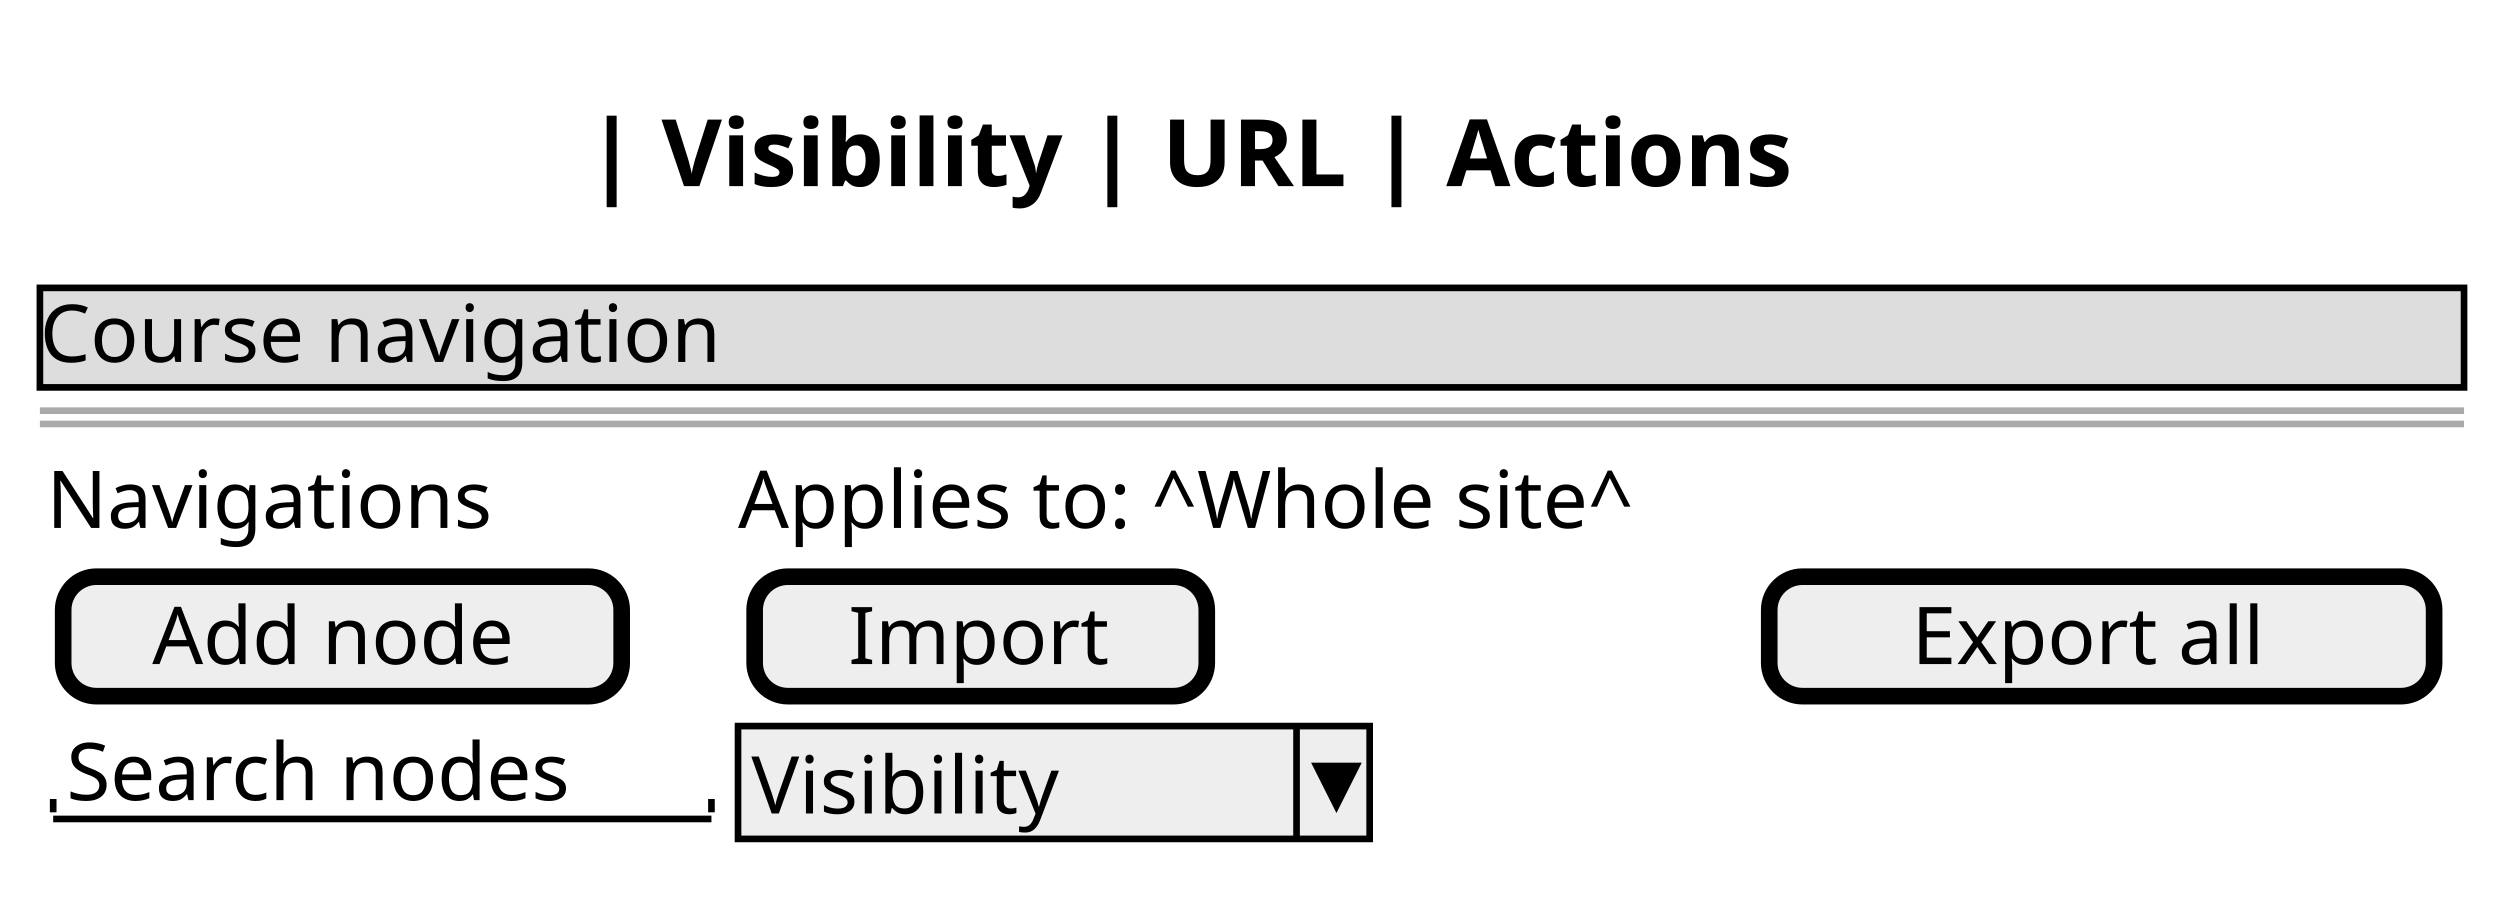
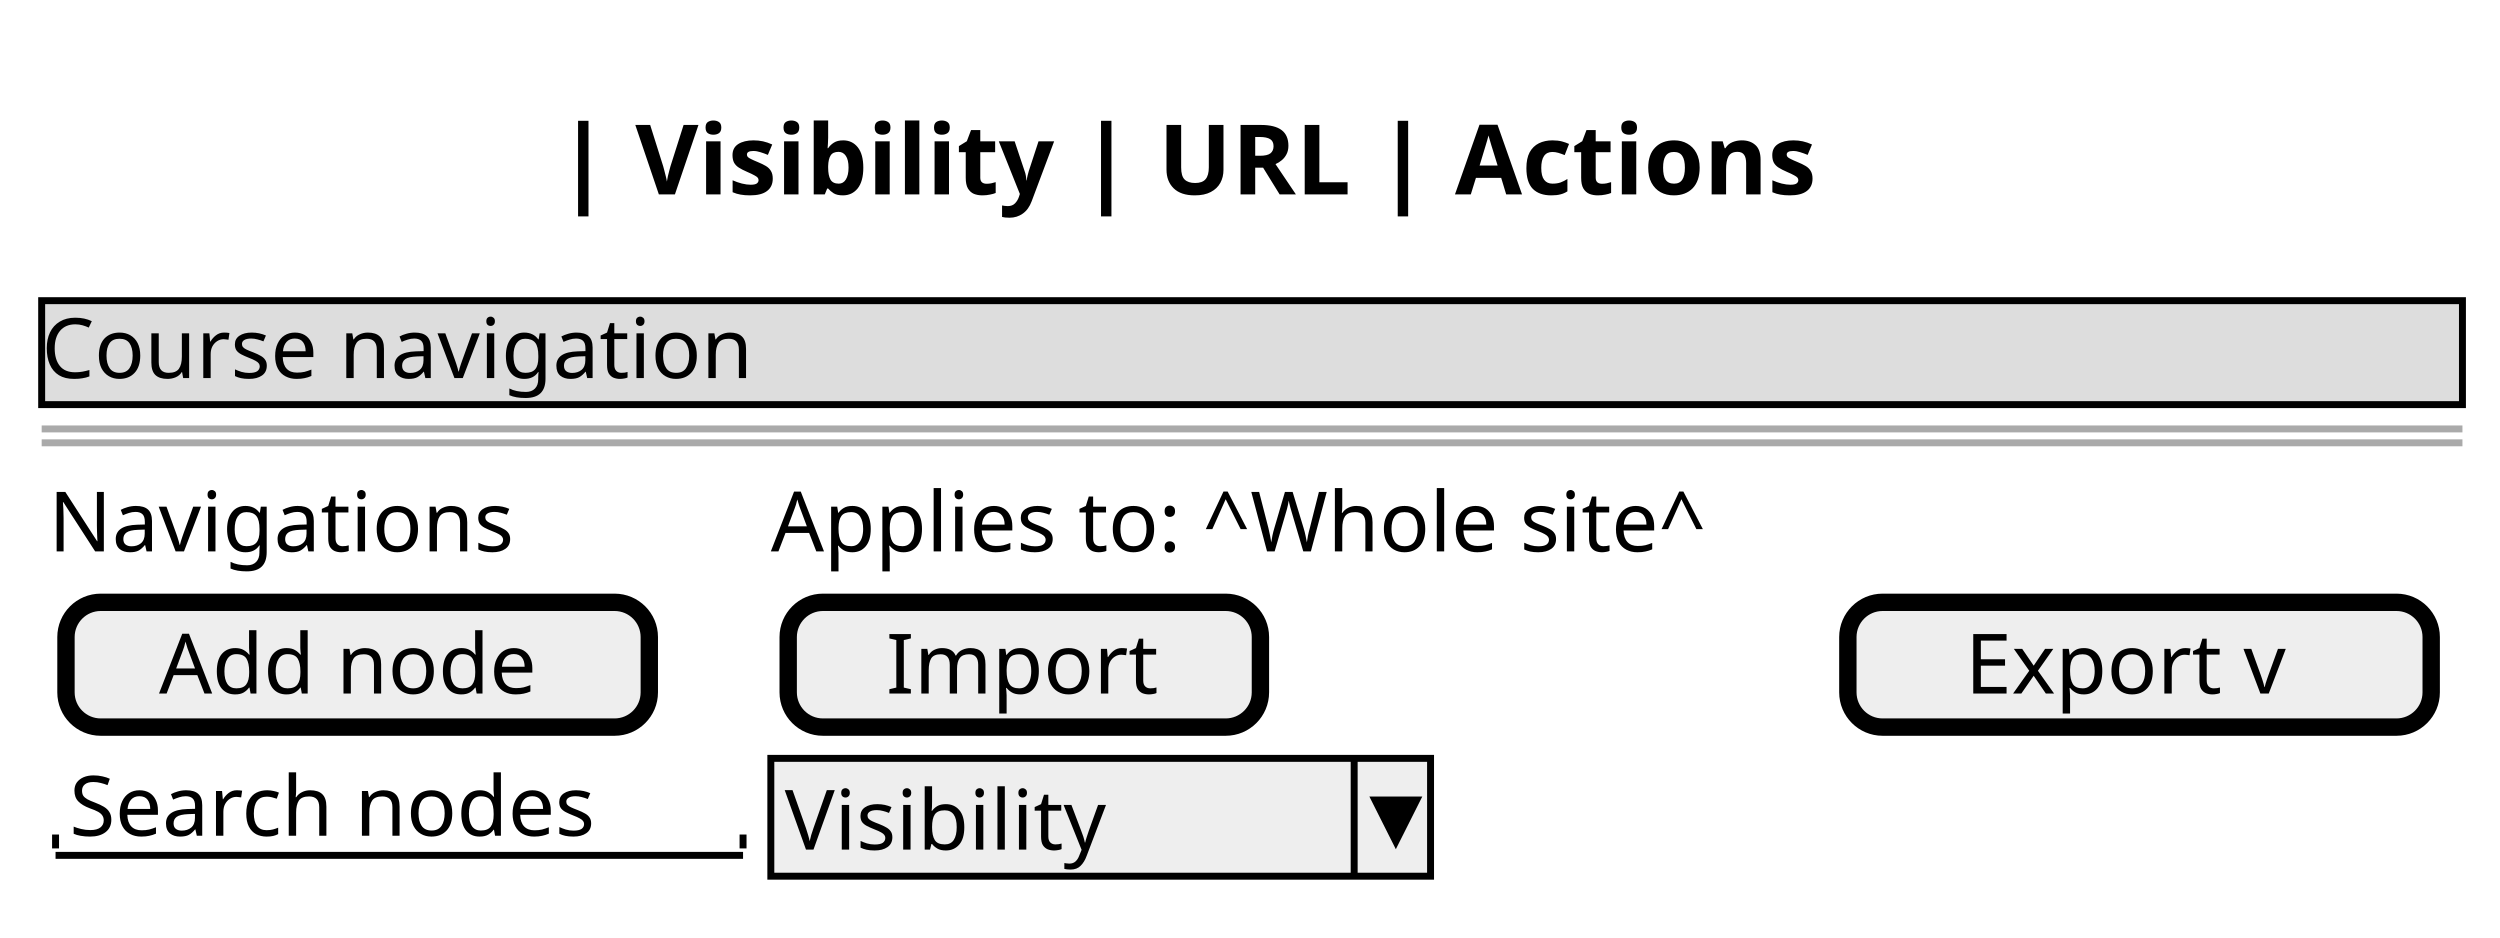
- <svg xmlns="http://www.w3.org/2000/svg" version="1.1" data-diagram-type="SALT" style="width:376px;height:135px;background:#FFFFFF;" width="376px" height="135px" viewBox="0 0 376 135" zoomAndPan="magnify" preserveAspectRatio="none" contentStyleType="text/css">
+ <svg xmlns="http://www.w3.org/2000/svg" version="1.1" data-diagram-type="SALT" style="width:360px;height:135px;background:#FFFFFF;" width="360px" height="135px" viewBox="0 0 360 135" zoomAndPan="magnify" preserveAspectRatio="none" contentStyleType="text/css">
  <defs />
  <g font-family="sans-serif" lengthAdjust="spacing">
    <g class="title" data-source-line="8">
-       <text x="88.134" y="27.995" fill="#000" font-size="14" textLength="198.324" font-weight="700">| Visibility | URL | Actions</text>
+       <text x="80.134" y="27.995" fill="#000" font-size="14" textLength="198.324" font-weight="700">| Visibility | URL | Actions</text>
    </g>
-     <rect x="6" y="43.297" width="364.592" height="14.969" fill="#DDD" style="stroke:#000;stroke-width:1;" />
+     <rect x="6" y="43.297" width="348.592" height="14.969" fill="#DDD" style="stroke:#000;stroke-width:1;" />
    <text x="6" y="54.436" fill="#000" font-size="12" textLength="109.061">Course navigation</text>
-     <line x1="6" y1="61.766" x2="370.592" y2="61.766" style="stroke:#AAA;stroke-width:1;" />
-     <line x1="6" y1="63.766" x2="370.592" y2="63.766" style="stroke:#AAA;stroke-width:1;" />
+     <line x1="6" y1="61.766" x2="354.592" y2="61.766" style="stroke:#AAA;stroke-width:1;" />
+     <line x1="6" y1="63.766" x2="354.592" y2="63.766" style="stroke:#AAA;stroke-width:1;" />
    <text x="7" y="79.404" fill="#000" font-size="12" textLength="70.975">Navigations</text>
    <text x="111" y="79.404" fill="#000" font-size="12" textLength="150.592">Applies to: ^Whole site^</text>
    <rect x="9.5" y="86.734" width="84" height="17.969" fill="#EEE" style="stroke:#000;stroke-width:2.5;" rx="5" ry="5" />
    <text x="22.897" y="99.873" fill="#000" font-size="12" textLength="57.205">Add node</text>
    <rect x="113.5" y="86.734" width="68" height="17.969" fill="#EEE" style="stroke:#000;stroke-width:2.5;" rx="5" ry="5" />
    <text x="127.587" y="99.873" fill="#000" font-size="12" textLength="39.826">Import</text>
-     <rect x="266.092" y="86.734" width="100" height="17.969" fill="#EEE" style="stroke:#000;stroke-width:2.5;" rx="5" ry="5" />
-     <text x="287.533" y="99.873" fill="#000" font-size="12" textLength="57.117">Export all</text>
+     <rect x="266.092" y="86.734" width="84" height="17.969" fill="#EEE" style="stroke:#000;stroke-width:2.5;" rx="5" ry="5" />
+     <text x="282.993" y="99.873" fill="#000" font-size="12" textLength="50.197">Export v</text>
    <text x="10" y="120.342" fill="#000" font-size="12" textLength="81.504">Search nodes</text>
    <line x1="8" y1="123.172" x2="107" y2="123.172" style="stroke:#000;stroke-width:1;" />
    <line x1="8" y1="120.172" x2="8" y2="122.172" style="stroke:#000;stroke-width:1;" />
    <line x1="107" y1="120.172" x2="107" y2="122.172" style="stroke:#000;stroke-width:1;" />
    <rect x="111" y="109.203" width="95" height="16.969" fill="#EEE" style="stroke:#000;stroke-width:1;" />
    <text x="113" y="122.342" fill="#000" font-size="12" textLength="50.555">Visibility</text>
    <line x1="195" y1="109.203" x2="195" y2="126.172" style="stroke:#000;stroke-width:1;" />
    <polygon points="198,115.203,204,115.203,201,121.172" fill="#000" style="stroke:#000;stroke-width:1;stroke-linejoin:miter;stroke-miterlimit:10;" />
  </g>
</svg>
